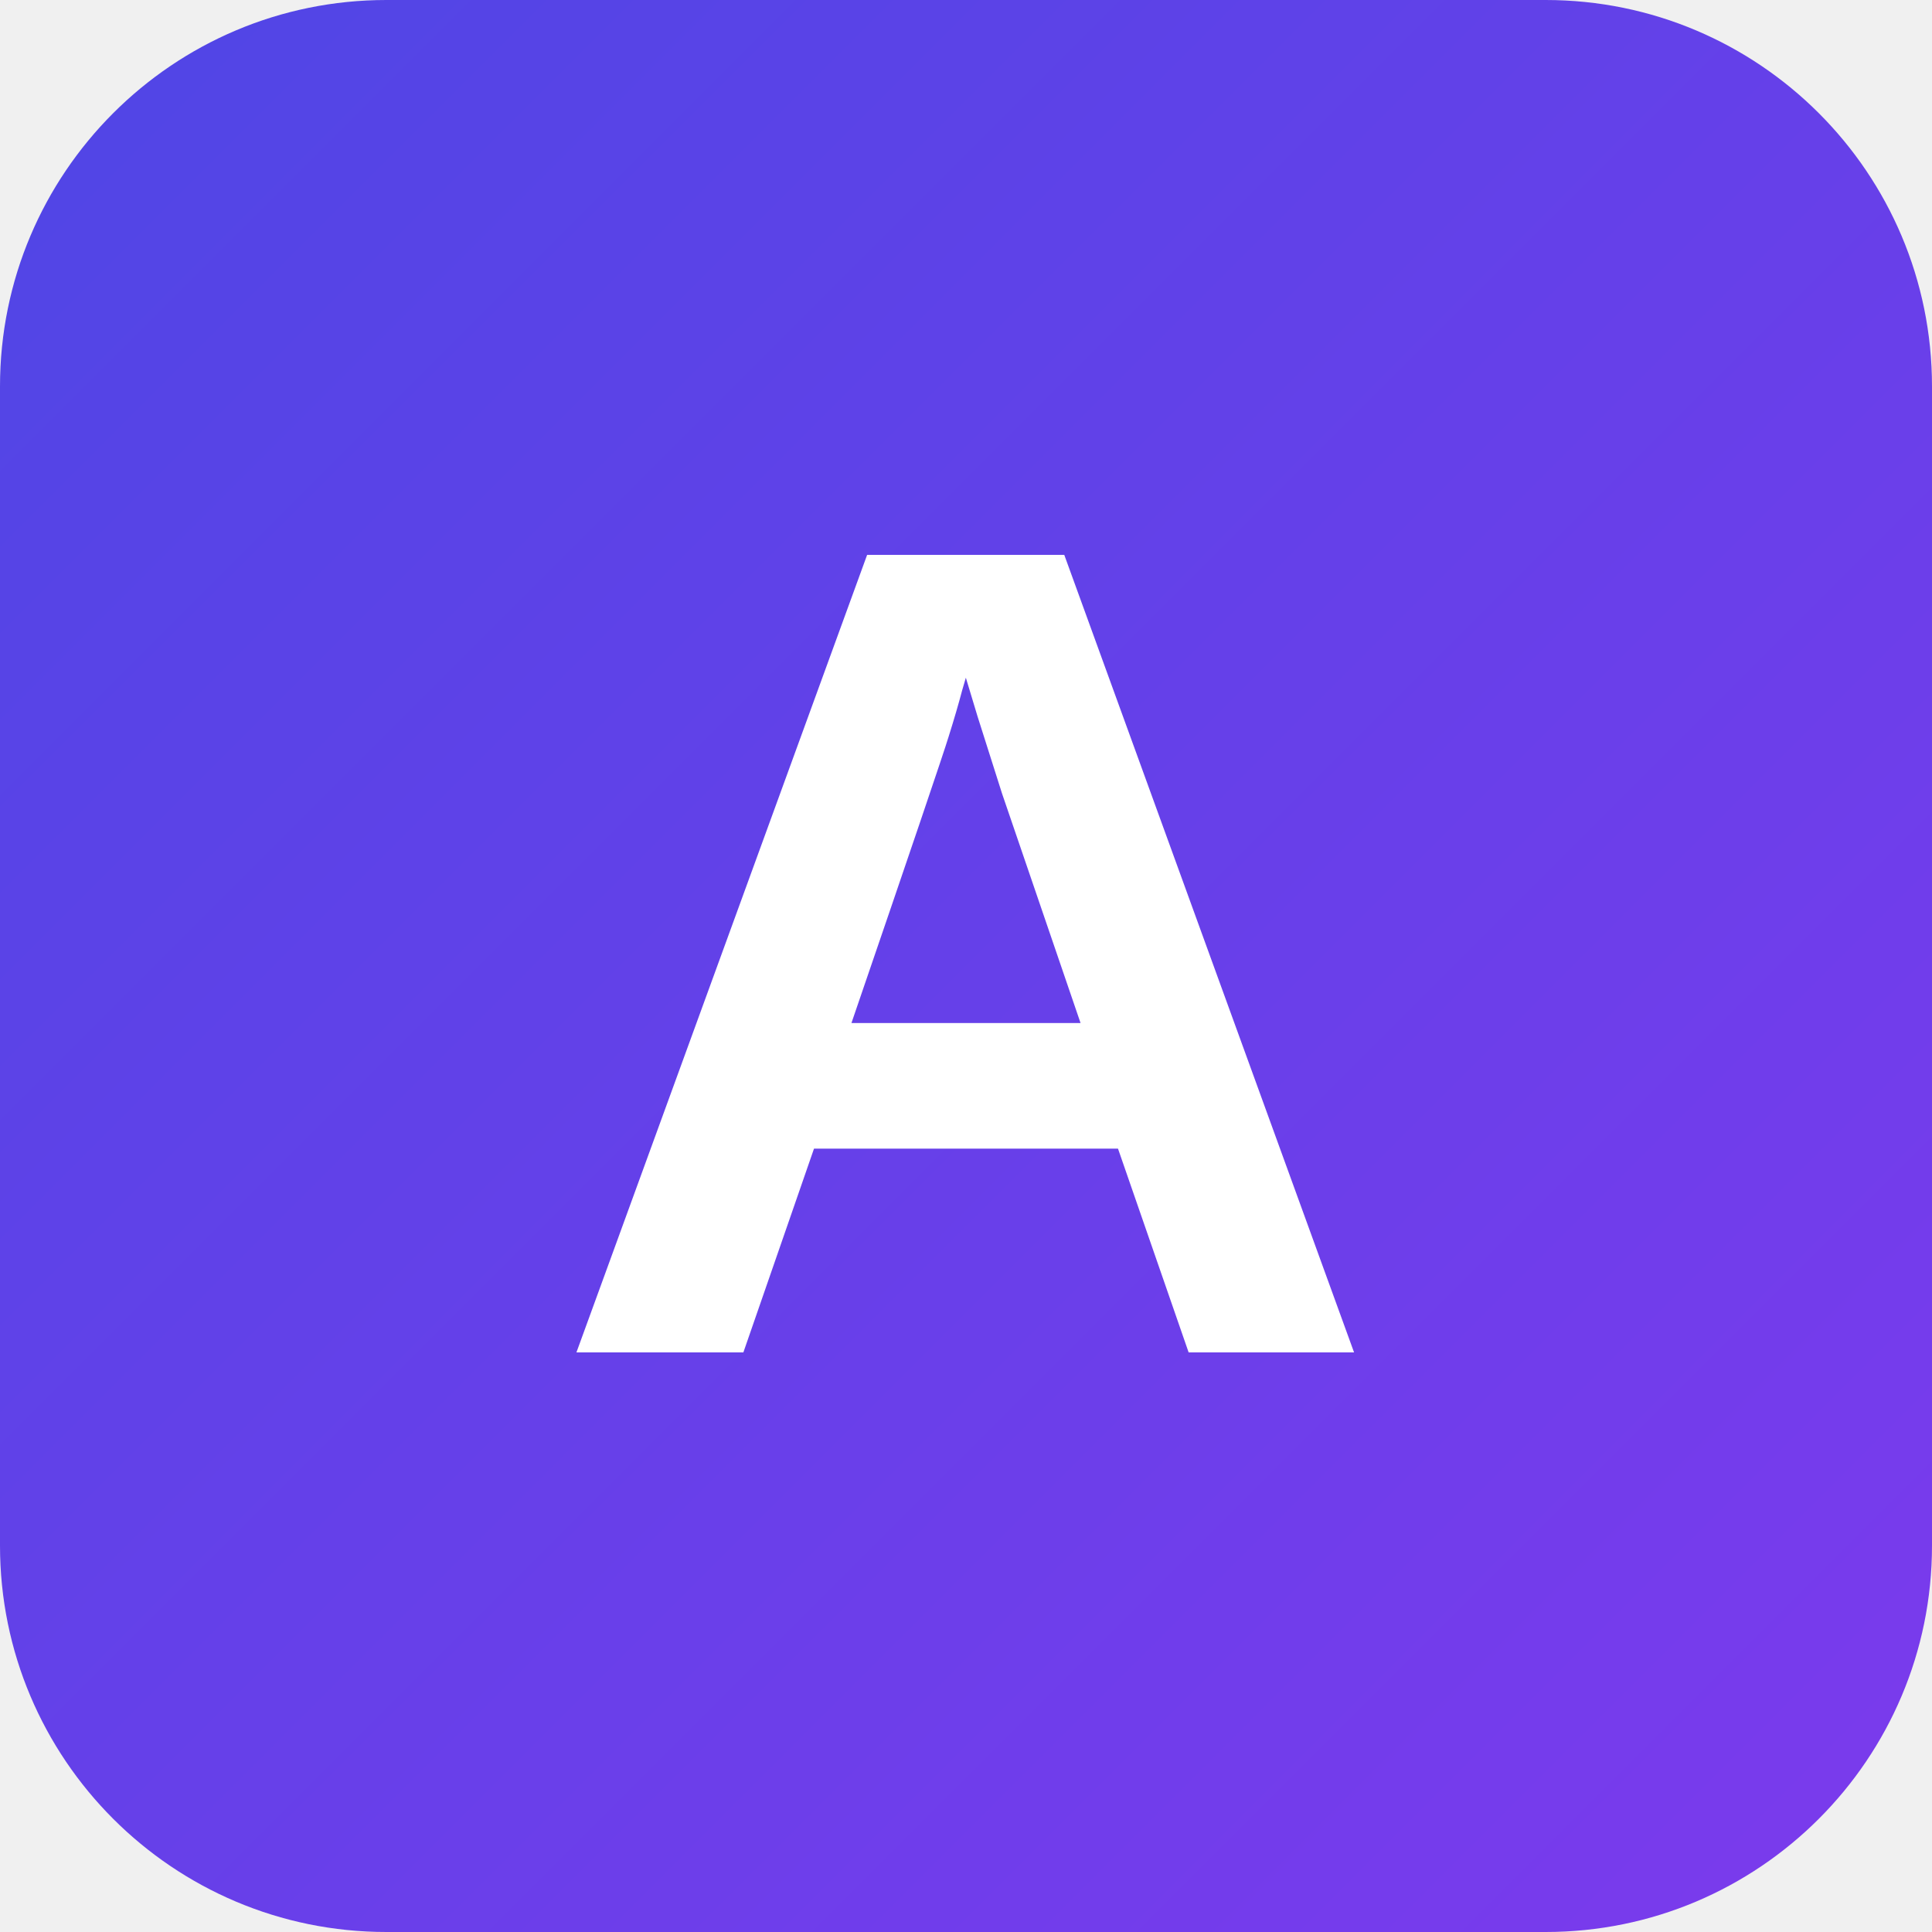
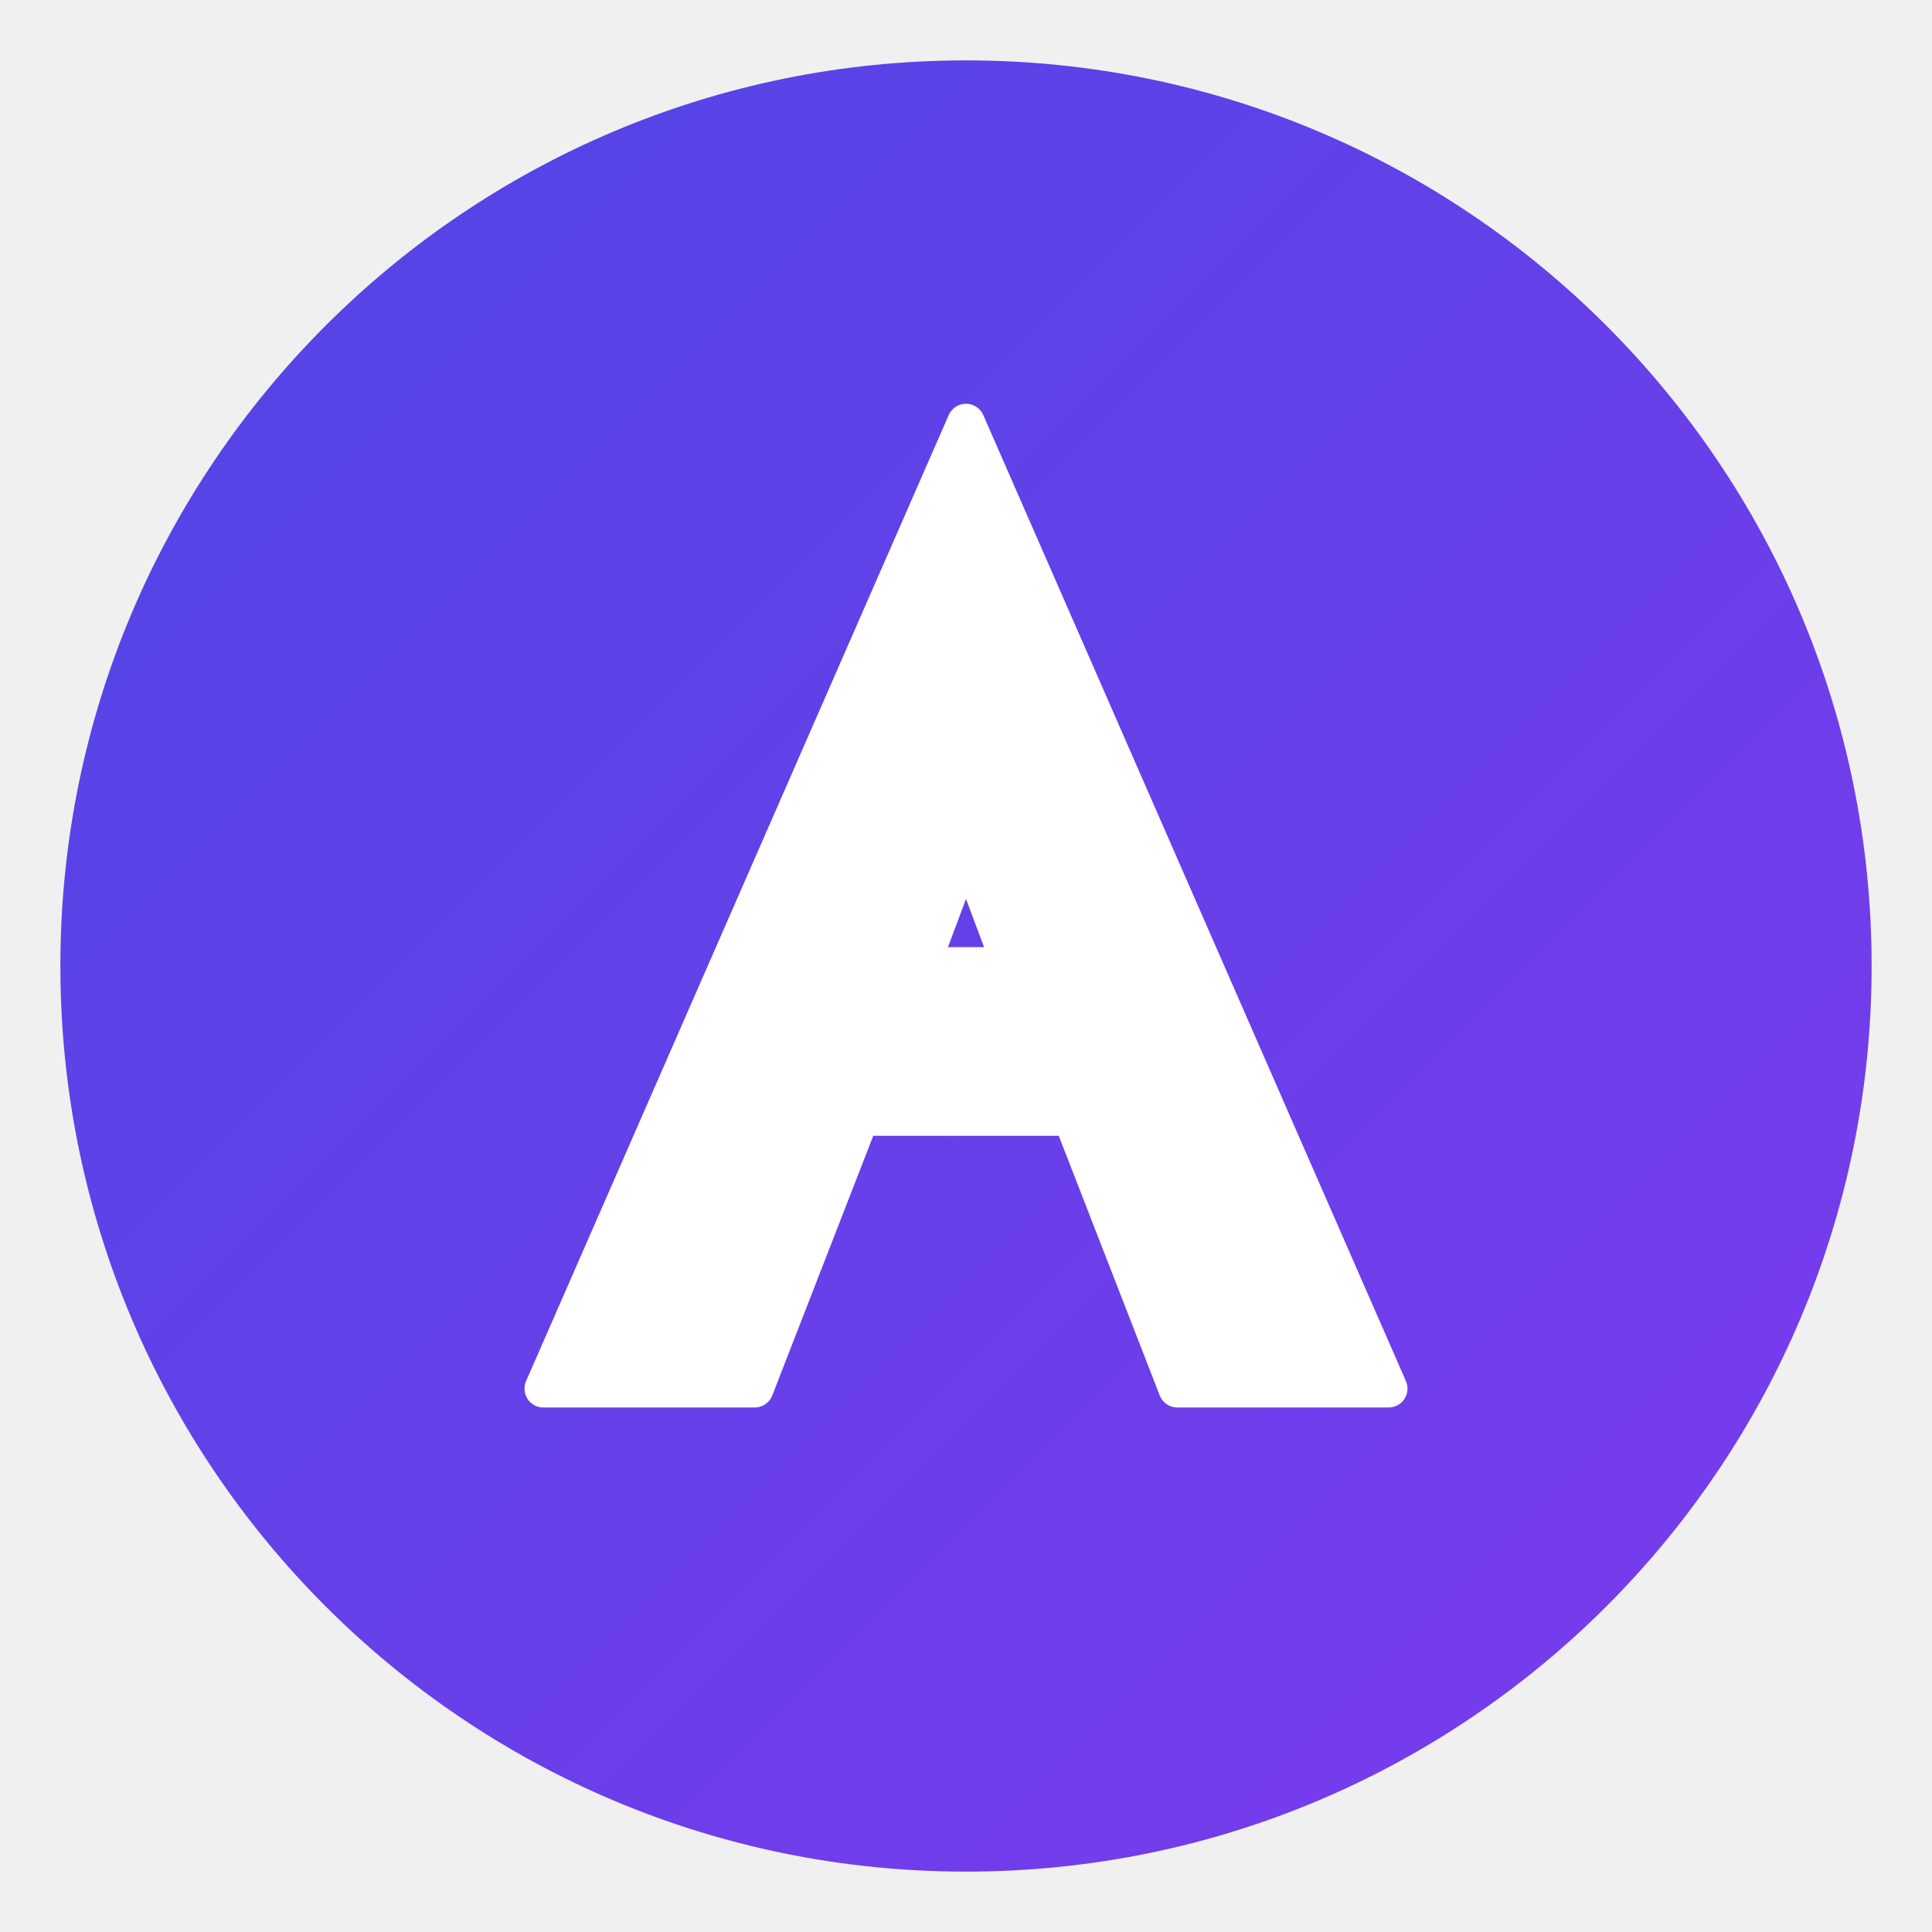
- <svg xmlns="http://www.w3.org/2000/svg" viewBox="0 0 100 100">
+ <svg xmlns="http://www.w3.org/2000/svg" viewBox="0 0 512 512">
  <defs>
    <linearGradient id="grad1" x1="0%" y1="0%" x2="100%" y2="100%">
      <stop offset="0%" style="stop-color:#4F46E5;stop-opacity:1" />
      <stop offset="100%" style="stop-color:#7C3AED;stop-opacity:1" />
    </linearGradient>
  </defs>
-   <rect width="100" height="100" rx="20" fill="url(#grad1)" />
-   <text x="50" y="70" font-family="Arial, sans-serif" font-size="60" font-weight="bold" fill="white" text-anchor="middle">A</text>
+   <circle cx="256" cy="256" r="240" fill="url(#grad1)" />
+   <path d="M256 112L144 368H200L228 296H284L312 368H368L256 112ZM244 256L256 224L268 256H244Z" fill="white" stroke="white" stroke-width="10" stroke-linejoin="round" />
</svg>
